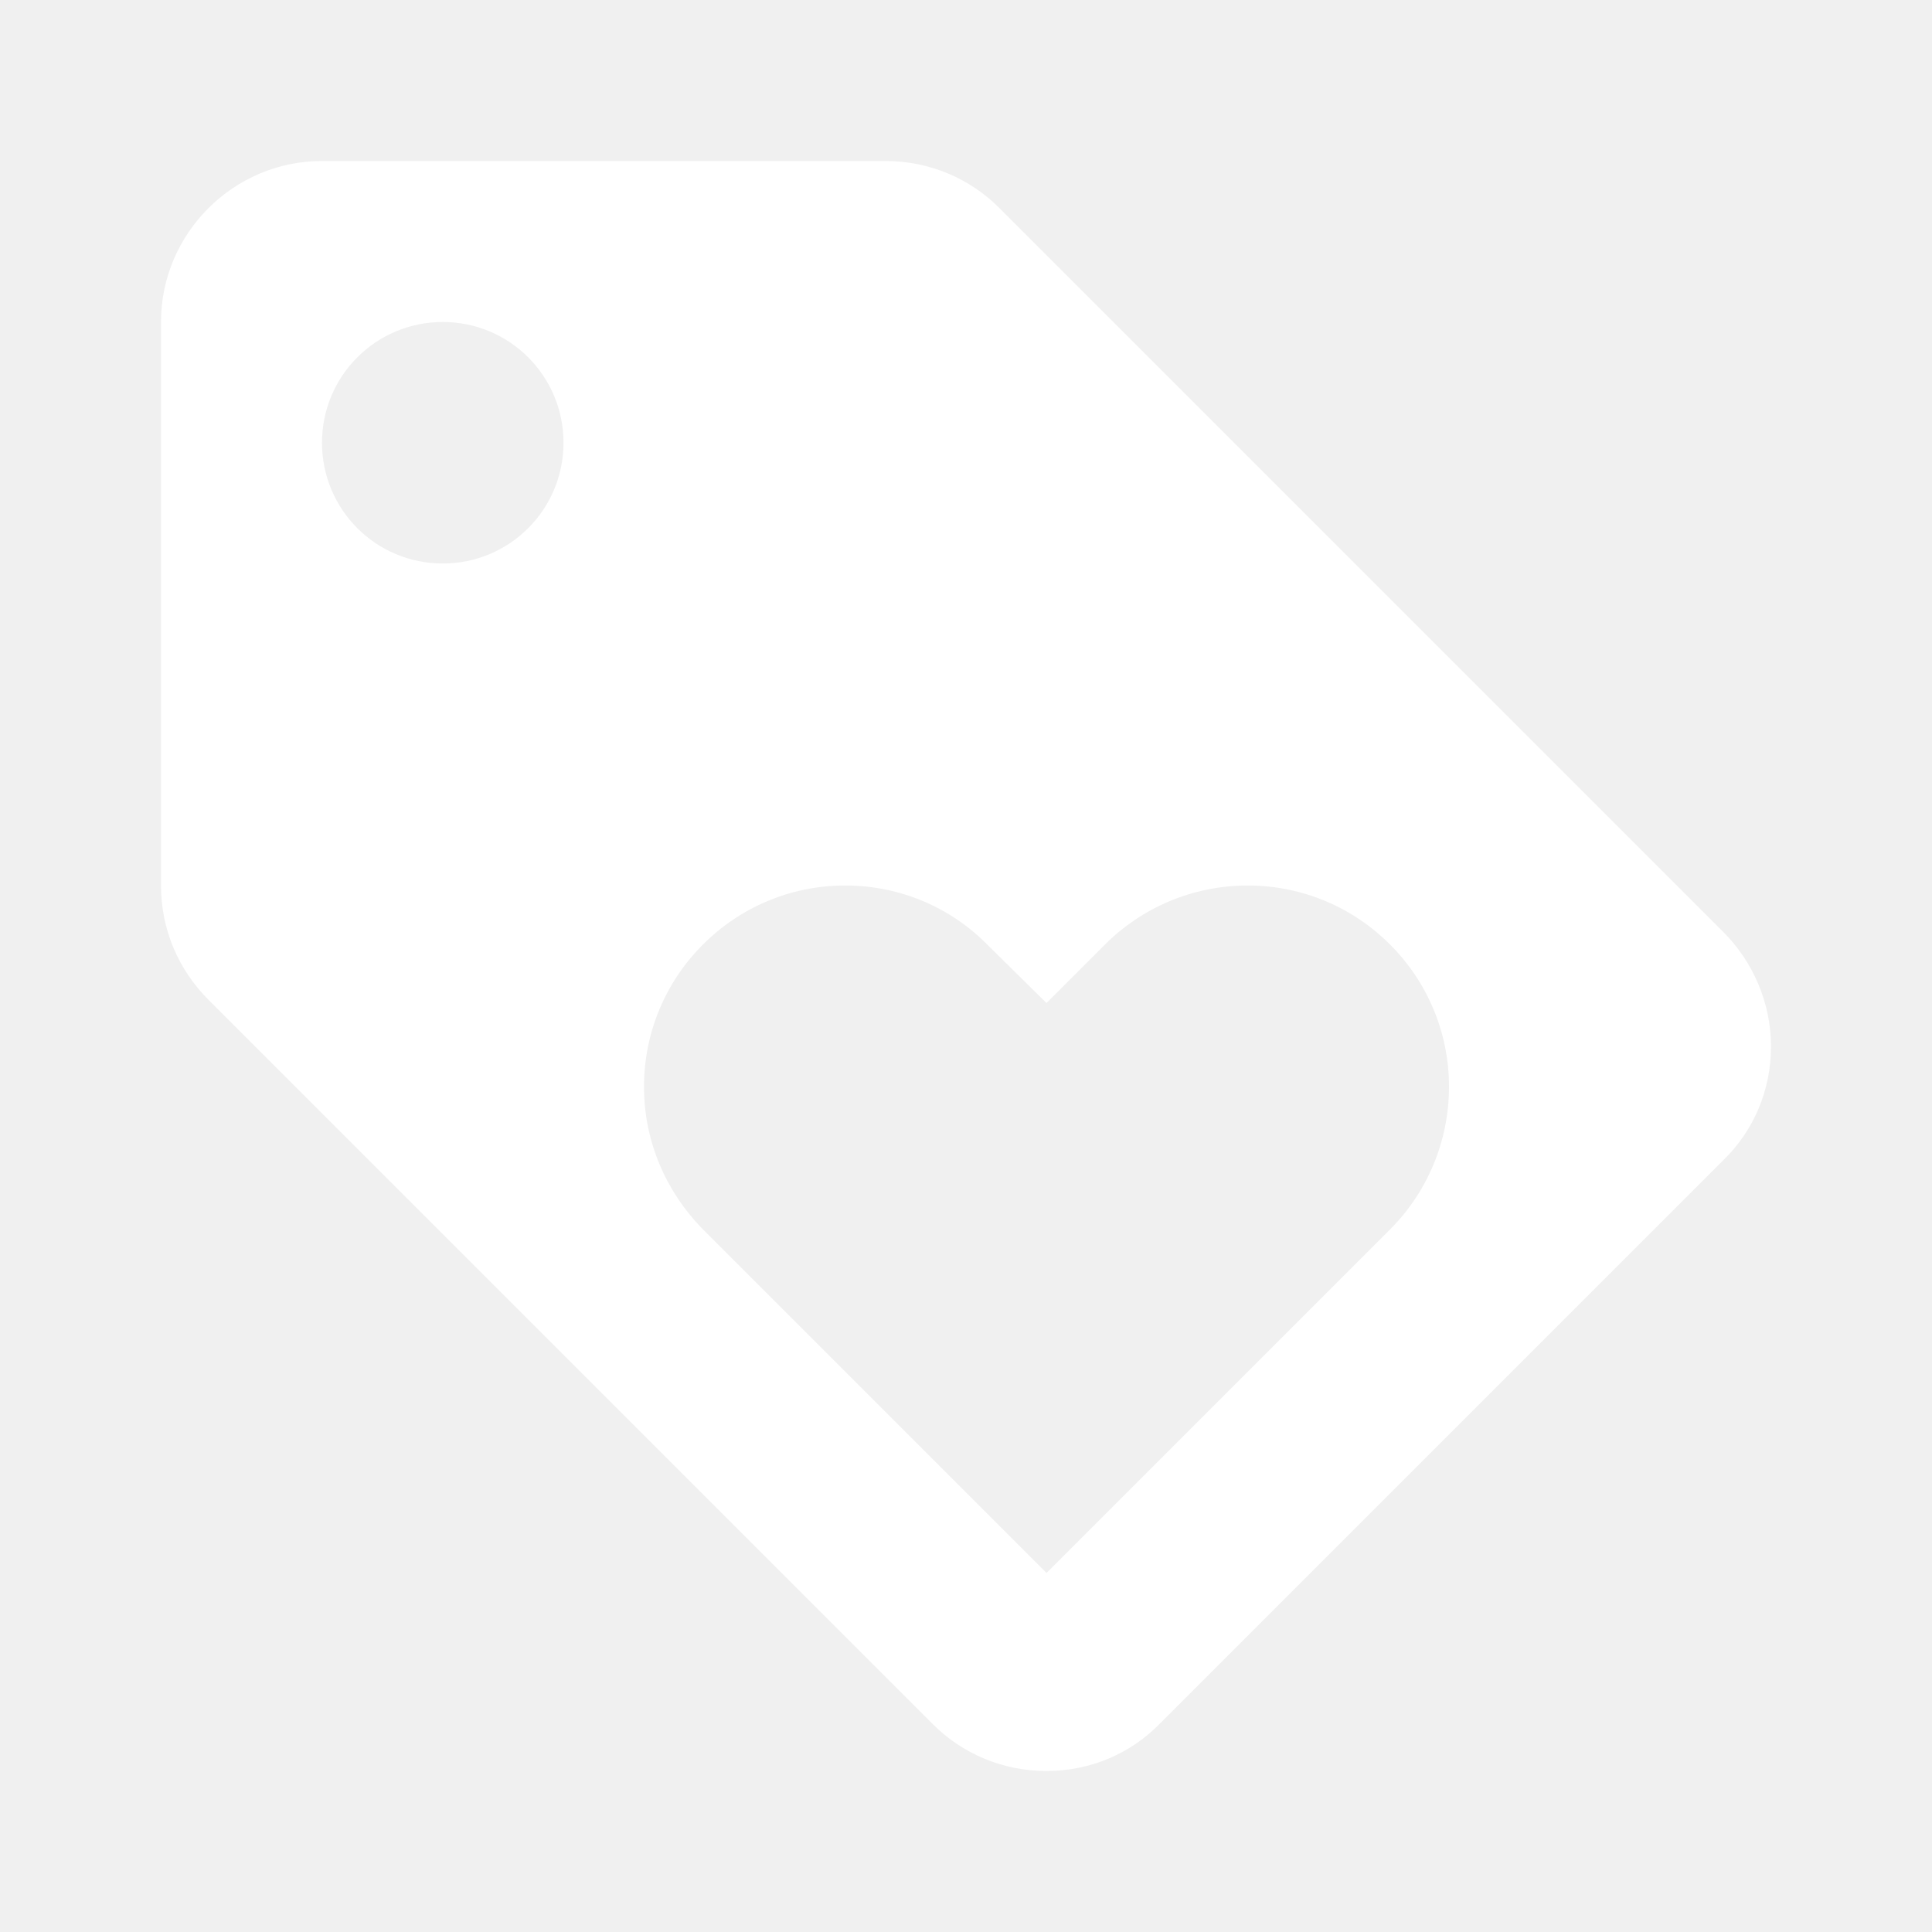
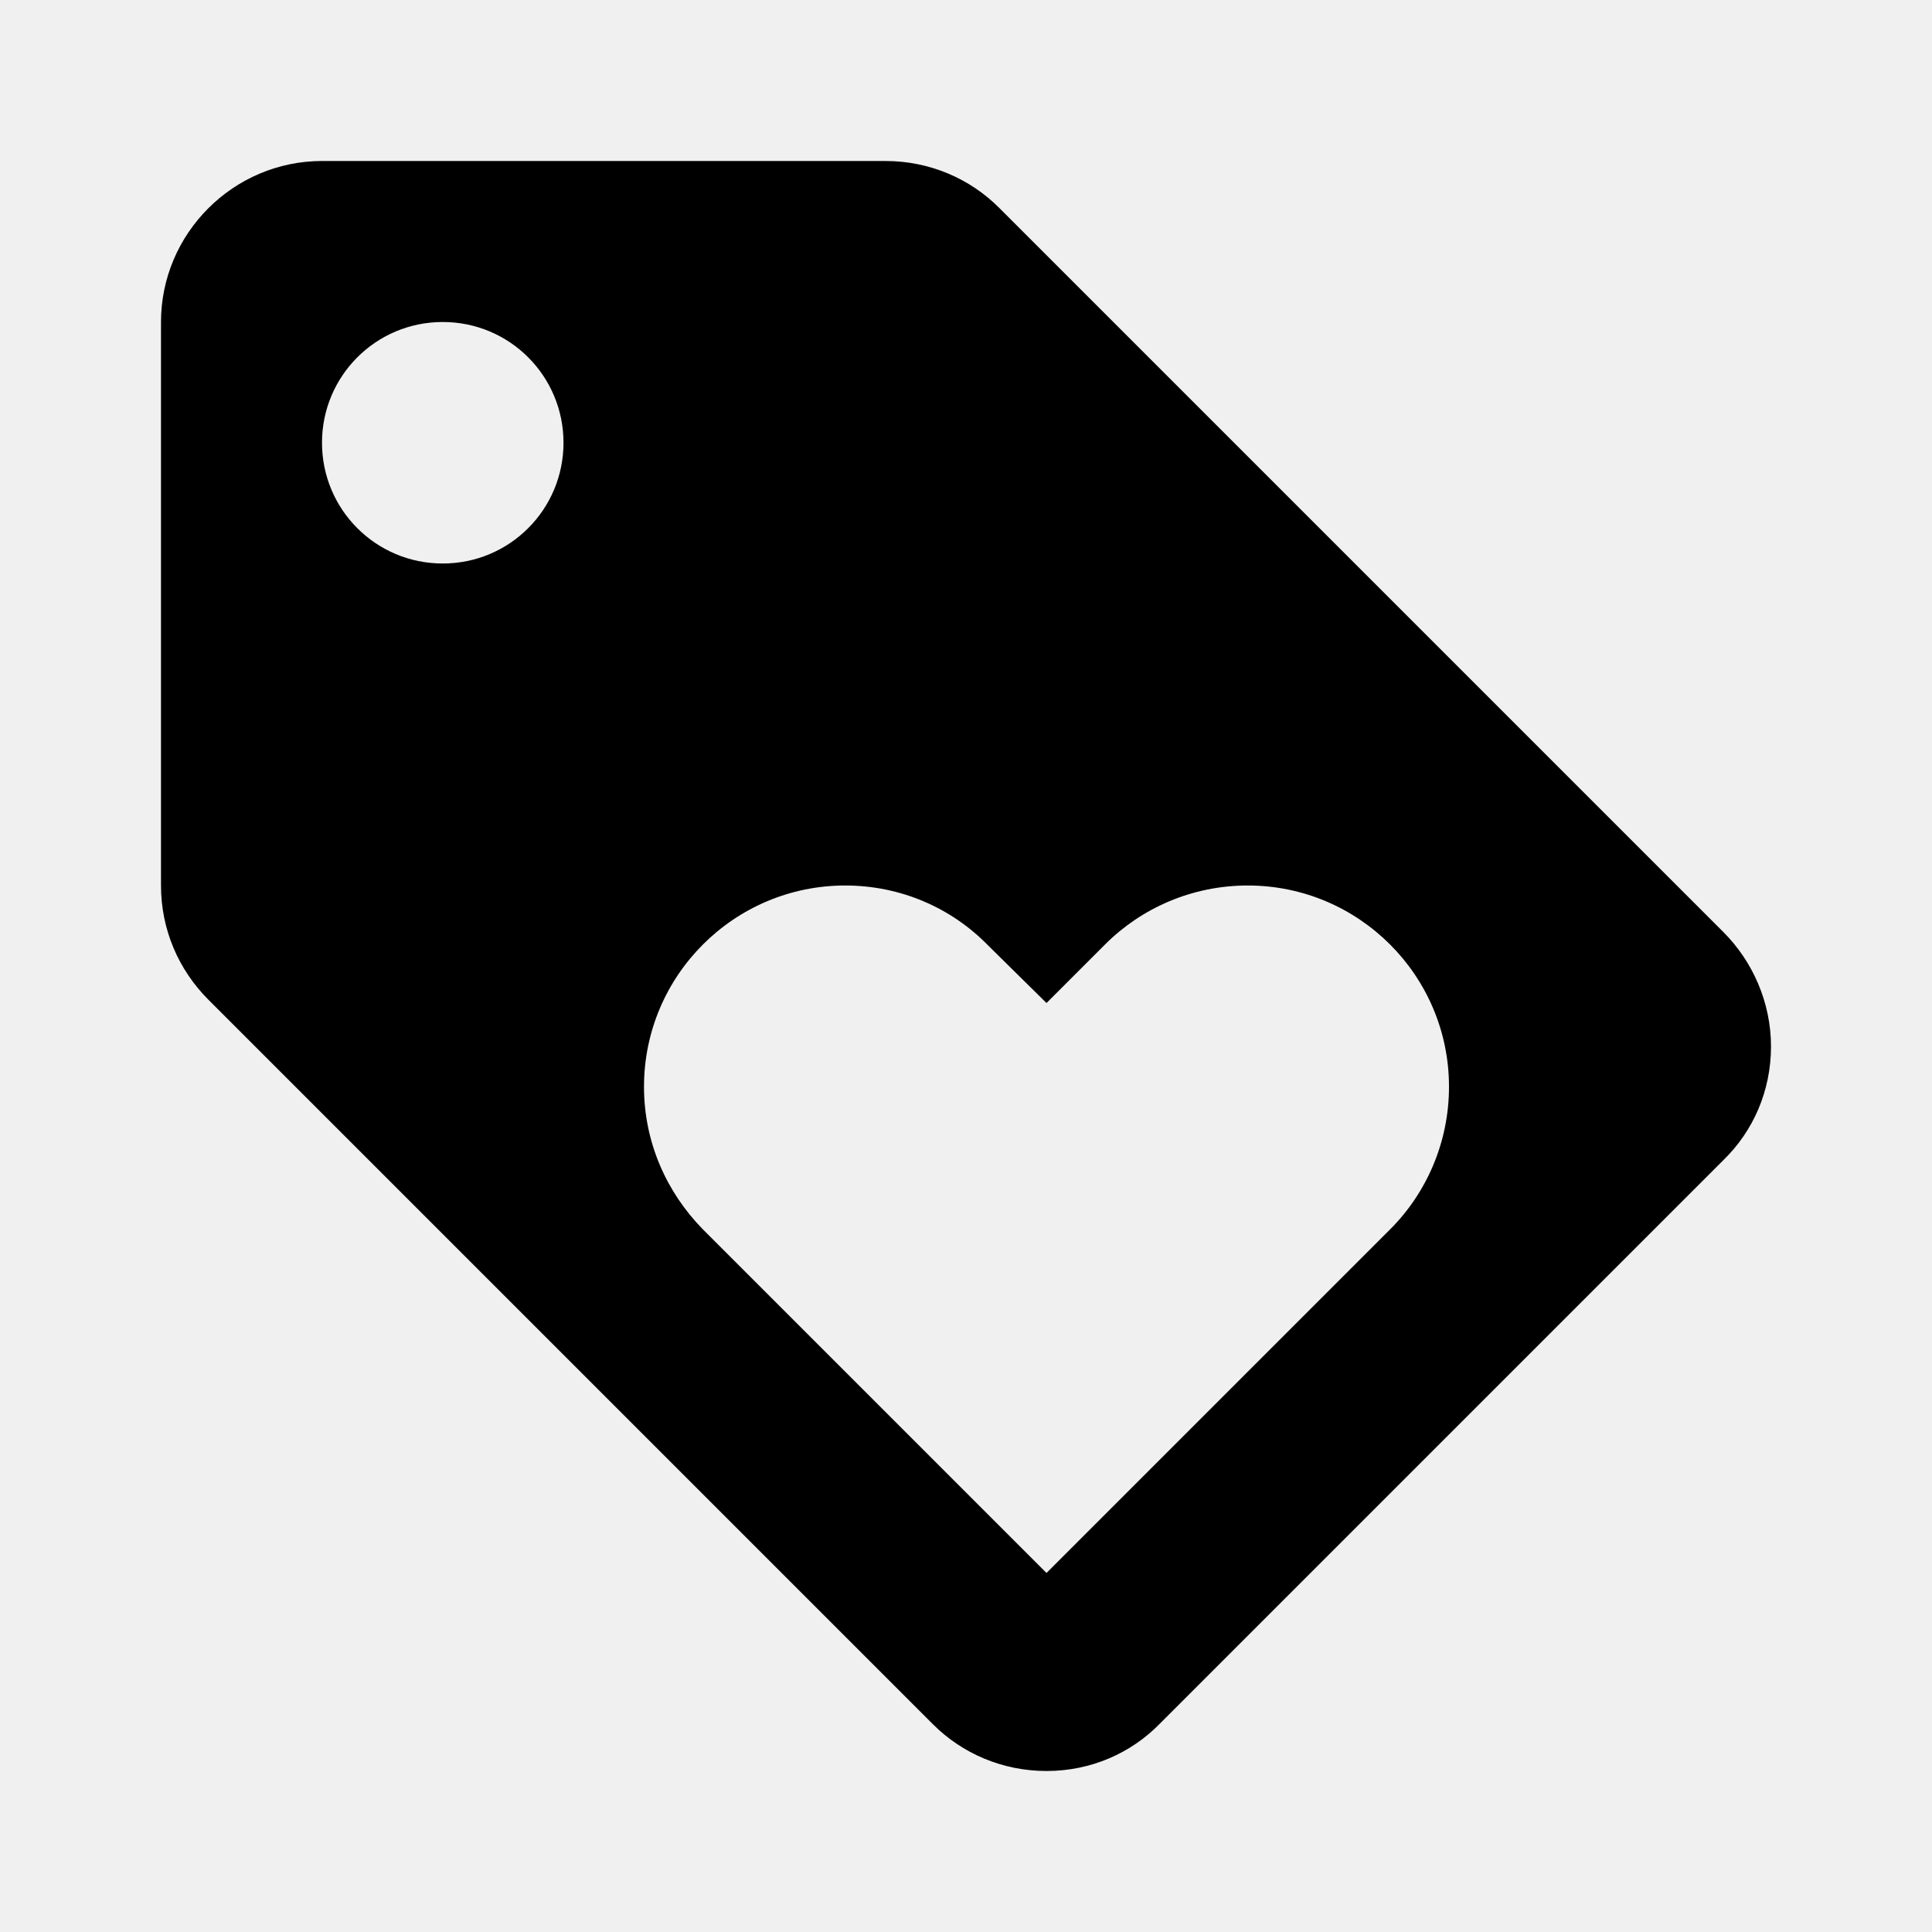
- <svg xmlns="http://www.w3.org/2000/svg" fill="#FFFFFF" height="24" viewBox="0 0 24 24" width="24">
+ <svg xmlns="http://www.w3.org/2000/svg" height="24" viewBox="0 0 24 24" width="24">
  <path d="M0 0h24v24H0z" fill="none" />
  <path d="M21.41 11.58l-9-9C12.05 2.22 11.55 2 11 2H4c-1.1 0-2 .9-2 2v7c0 .55.22 1.05.59 1.42l9 9c.36.36.86.58 1.41.58.55 0 1.05-.22 1.41-.59l7-7c.37-.36.59-.86.59-1.41 0-.55-.23-1.06-.59-1.42zM5.5 7C4.67 7 4 6.33 4 5.5S4.67 4 5.5 4 7 4.67 7 5.5 6.33 7 5.5 7zm11.77 8.27L13 19.54l-4.27-4.27C8.28 14.81 8 14.19 8 13.5c0-1.38 1.12-2.5 2.5-2.5.69 0 1.32.28 1.77.74l.73.72.73-.73c.45-.45 1.08-.73 1.77-.73 1.38 0 2.5 1.12 2.5 2.5 0 .69-.28 1.32-.73 1.77z" />
</svg>
